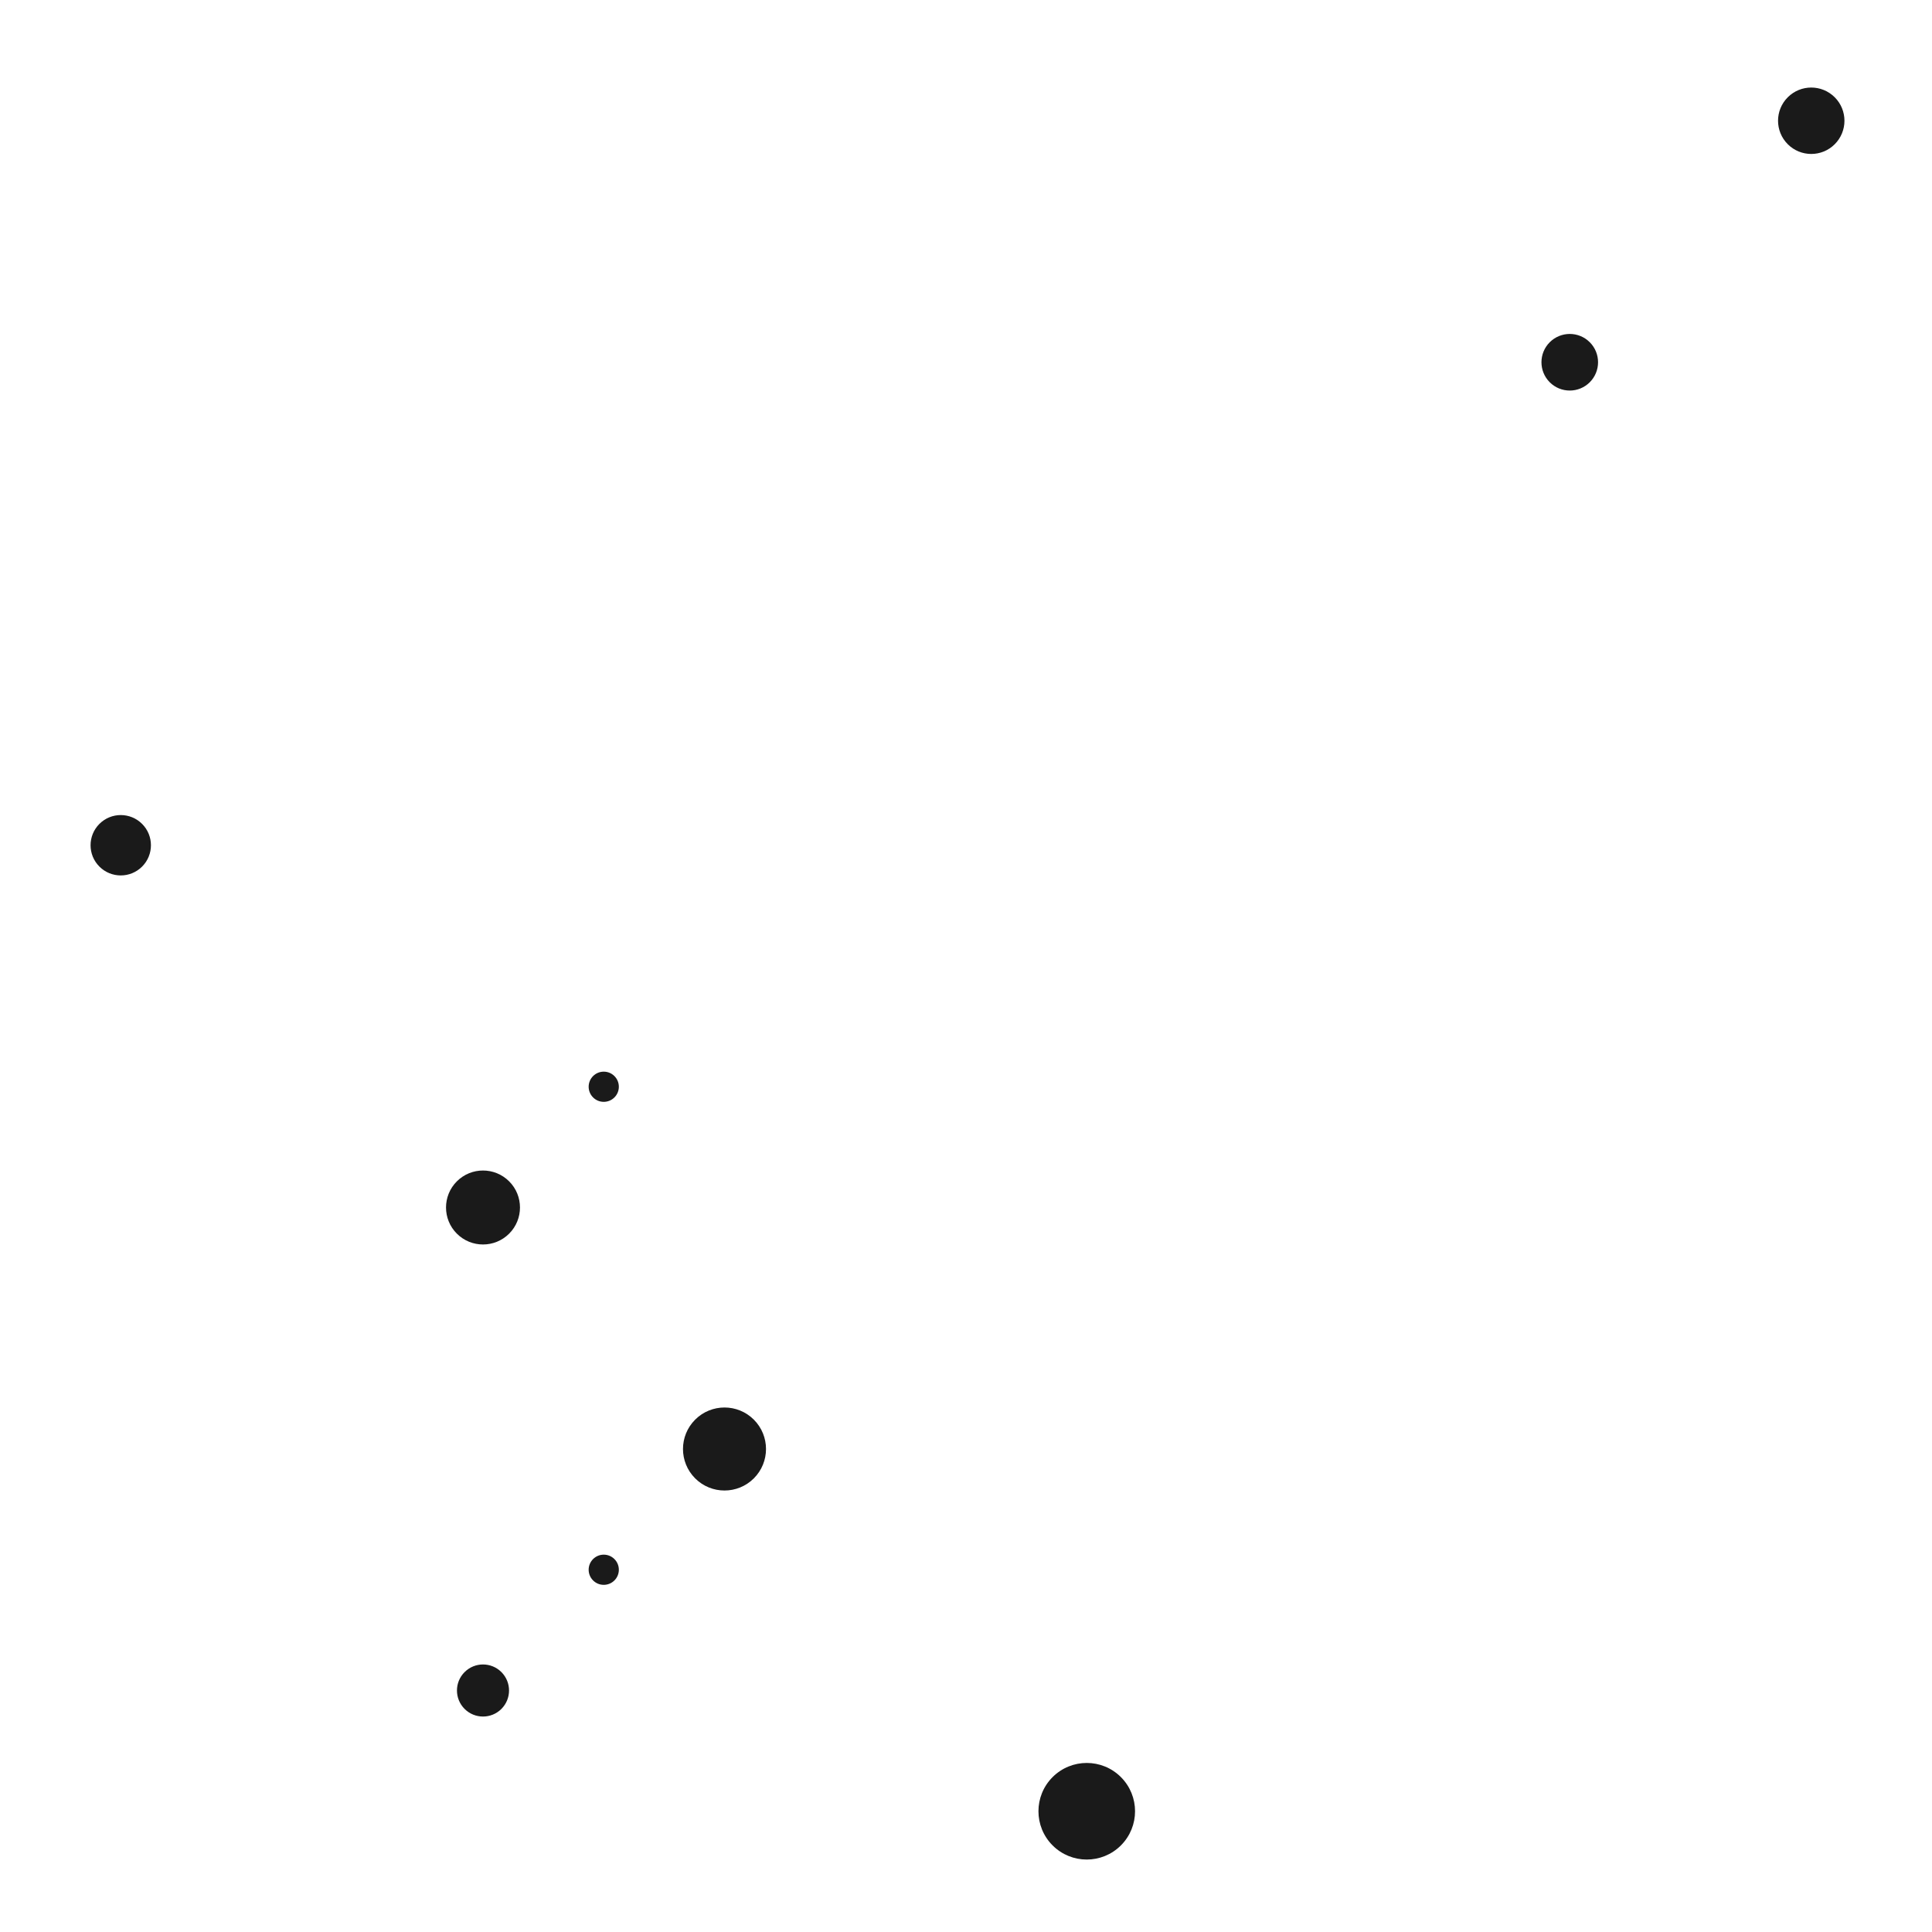
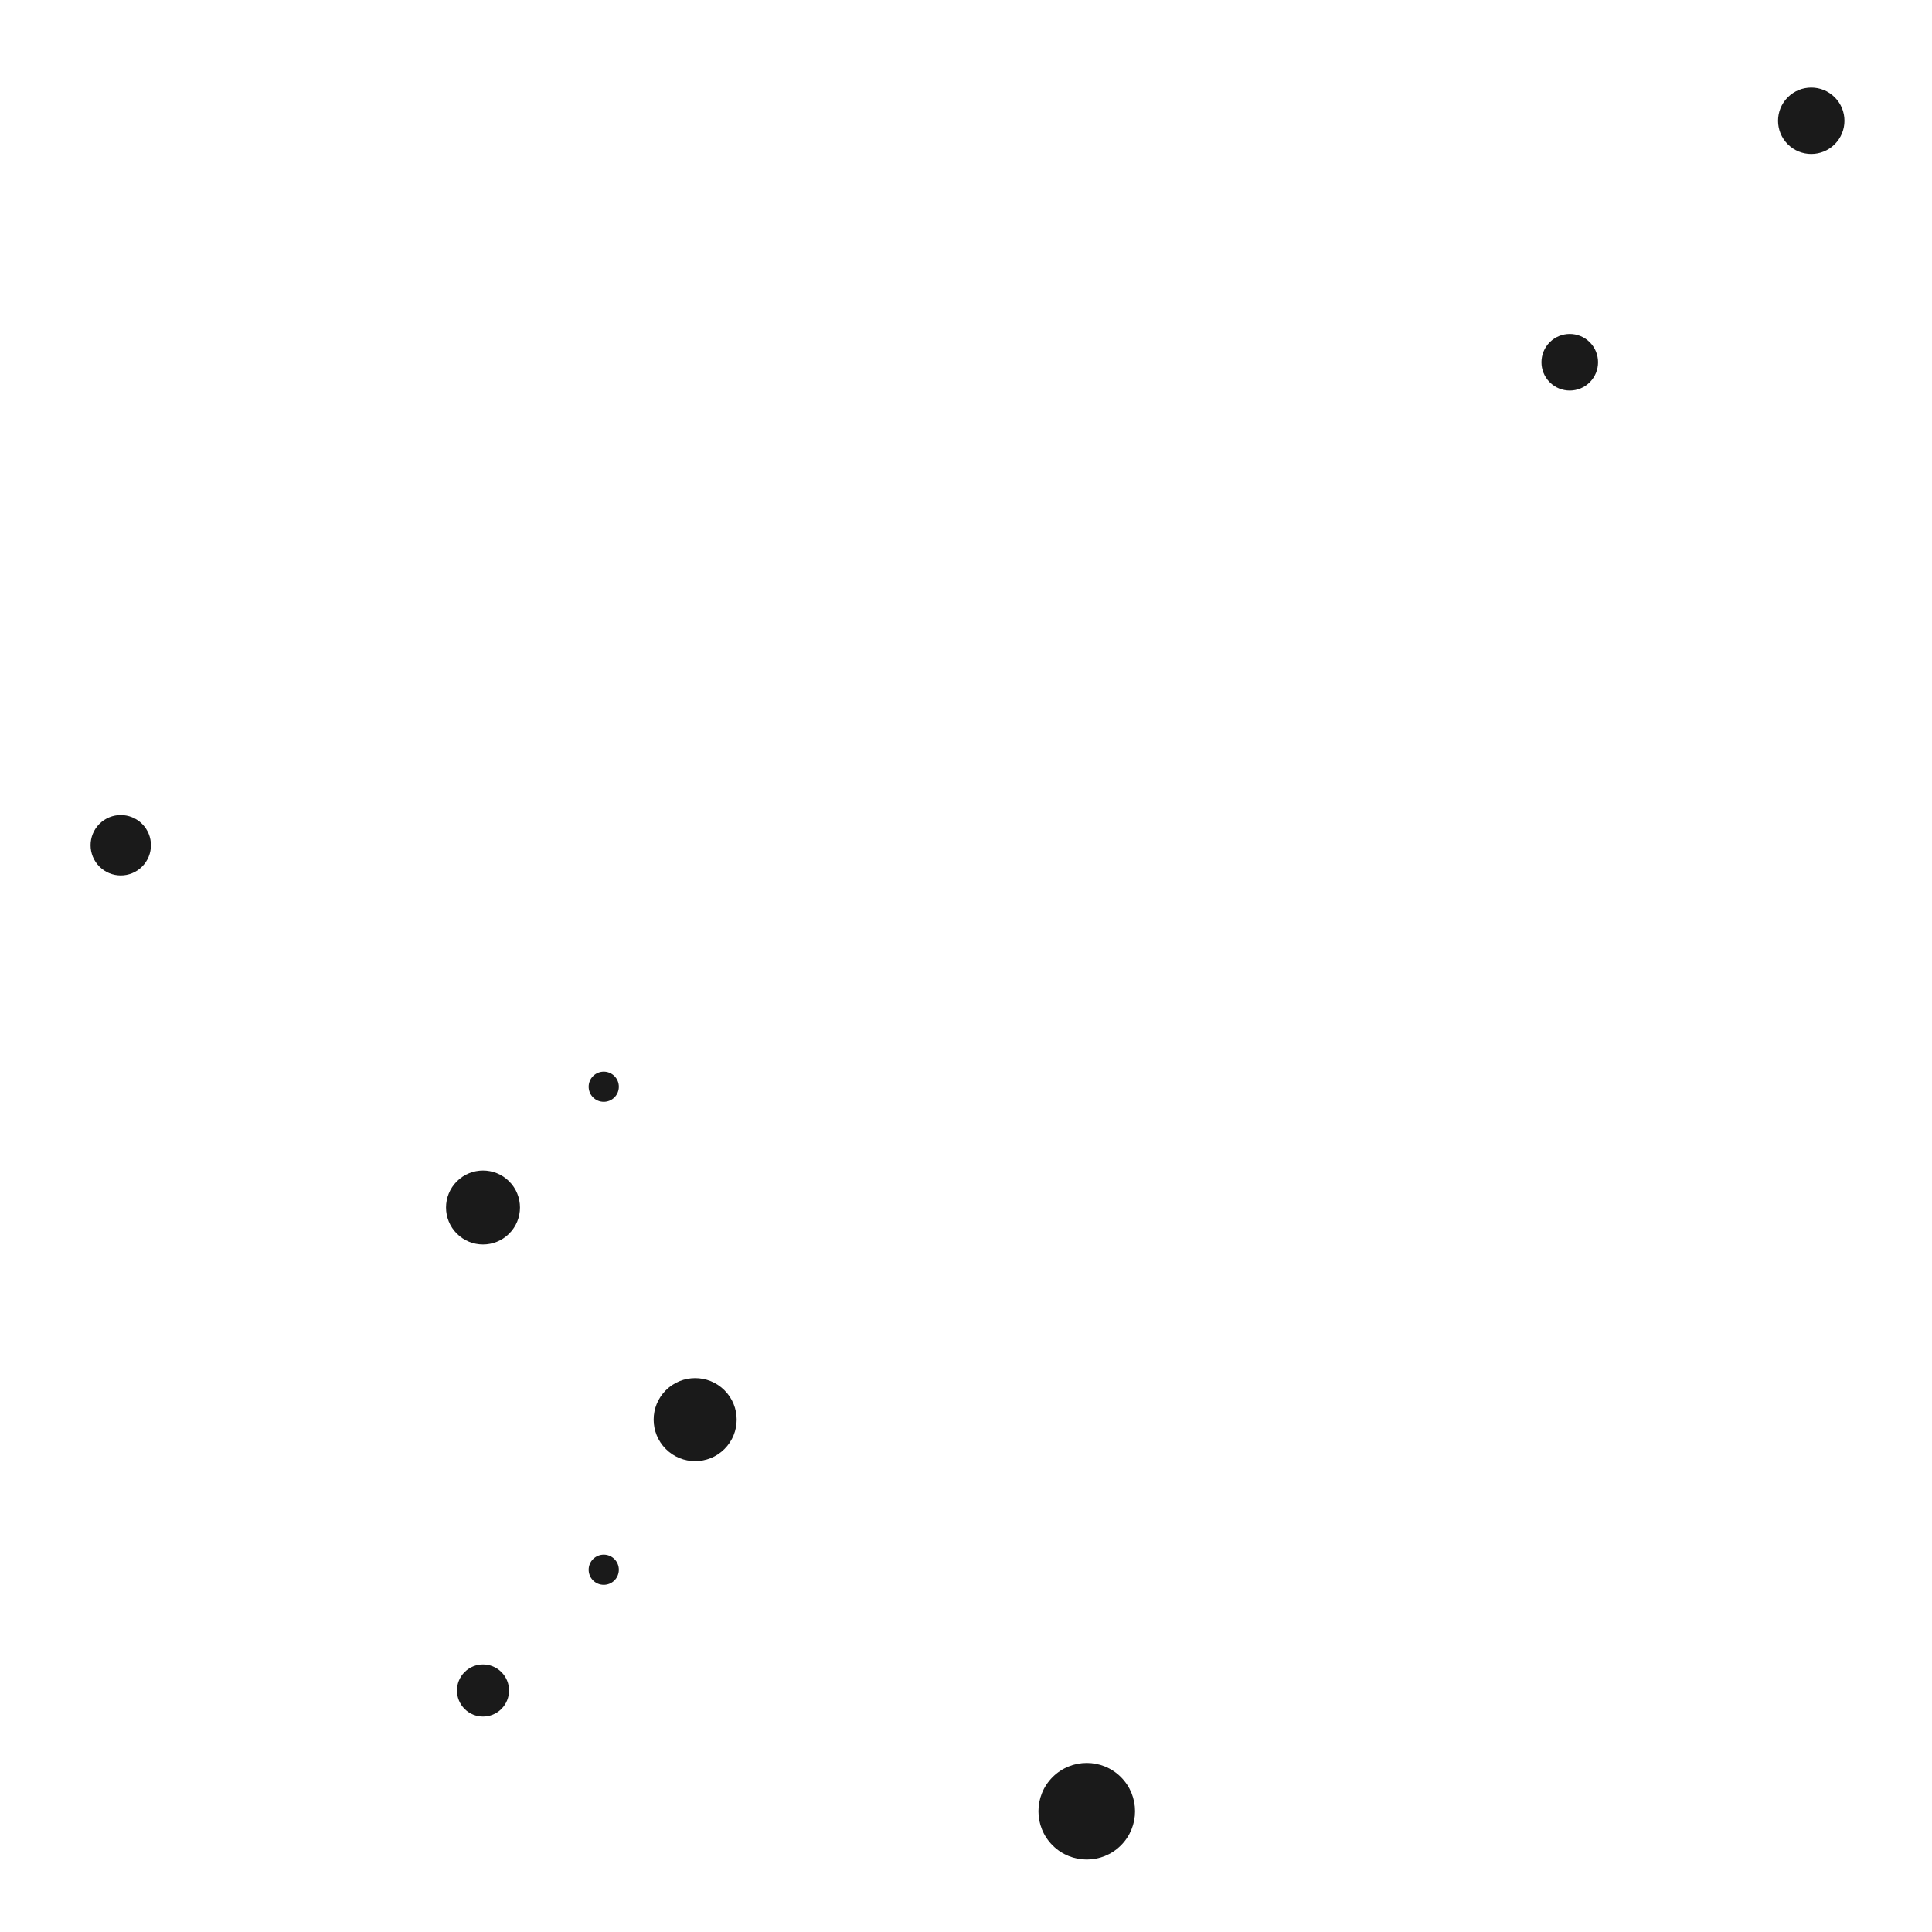
<svg xmlns="http://www.w3.org/2000/svg" width="320" height="320" viewBox="0 0 320 320" version="1.1" id="svg8">
  <defs id="defs2" />
  <g id="shape-layer" transform="translate(0,-802.5196)" style="display:none">
    <path style="fill:none;stroke:#000000;stroke-width:4;stroke-linecap:round;stroke-linejoin:round;stroke-miterlimit:4;stroke-dasharray:none;stroke-opacity:1" d="m 100,1062.52 -20,20 L 80,1002.52 20,942.52 300,822.52 180,1102.52 l -60,-60 140,-180 -160,120" id="basic-shape" />
  </g>
  <g id="corners-layer">
    <path style="fill:#1a1a1a;stroke:none;stroke-width:2.947;stroke-linecap:round;stroke-linejoin:round;stroke-miterlimit:4;stroke-dasharray:none" d="m 185.657,294.343 a 8,8 0 0 1 0,11.314 8,8 0 0 1 -11.314,0 8,8 0 0 1 0,-11.314 8,8 0 0 1 11.314,0 z" id="wing-right" />
    <path style="fill:#1a1a1a;stroke:none;stroke-width:1.842;stroke-linecap:round;stroke-linejoin:round;stroke-miterlimit:4;stroke-dasharray:none" d="m 23.536,136.464 a 5,5 0 0 1 0,7.071 5,5 0 0 1 -7.071,0 5,5 0 0 1 0,-7.071 5,5 0 0 1 7.071,0 z" id="wing-left" />
    <path style="fill:#1a1a1a;stroke:none;stroke-width:2.026;stroke-linecap:round;stroke-linejoin:round;stroke-miterlimit:4;stroke-dasharray:none" d="m 303.889,16.111 a 5.5,5.5 0 0 1 0,7.778 5.5,5.5 0 0 1 -7.778,0 5.5,5.5 0 0 1 0,-7.778 5.5,5.5 0 0 1 7.778,0 z" id="wing-center" />
    <path style="fill:#1a1a1a;stroke:none;stroke-width:0.921;stroke-linecap:round;stroke-linejoin:round;stroke-miterlimit:4;stroke-dasharray:none" d="m 101.768,178.232 a 2.5,2.5 0 0 1 0,3.536 2.5,2.5 0 0 1 -3.536,0 2.5,2.5 0 0 1 0,-3.536 2.5,2.5 0 0 1 3.536,0 z" id="wing-end" />
    <path style="fill:#1a1a1a;stroke:none;stroke-width:0.921;stroke-linecap:round;stroke-linejoin:round;stroke-miterlimit:4;stroke-dasharray:none" d="m 101.768,258.232 a 2.5,2.5 0 0 1 0,3.536 2.5,2.5 0 0 1 -3.536,0 2.5,2.5 0 0 1 0,-3.536 2.5,2.5 0 0 1 3.536,0 z" id="body-end" />
-     <path d="m 124.861,235.139 c 2.685,2.685 2.685,7.038 0,9.723 -1.2e-4,1.2e-4 -2.4e-4,2.4e-4 -3.6e-4,3.6e-4 -2.685,2.684 -7.038,2.684 -9.722,-3.6e-4 -4e-5,-4e-5 -9e-5,-8e-5 -1.3e-4,-1.3e-4 -2.685,-2.685 -2.685,-7.038 1.3e-4,-9.723 1.2e-4,-1.2e-4 2.4e-4,-2.4e-4 3.6e-4,-3.6e-4 2.685,-2.684 7.038,-2.684 9.722,3.6e-4 0,0 0,0 0,0" style="fill:#1a1a1a;stroke:none;stroke-width:2.947;stroke-linecap:round;stroke-linejoin:round;stroke-miterlimit:4;stroke-dasharray:none" id="wing-center-right" />
+     <path d="m 120,230.277 c 2.685,2.685 2.685,7.038 0,9.723 L 120,240 c -2.685,2.684 -7.038,2.684 -9.722,-3.6e-4 -4e-5,-4e-5 -9e-5,-8e-5 -1.3e-4,-1.3e-4 -2.685,-2.685 -2.685,-7.038 1.3e-4,-9.723 l 3.6e-4,-3.6e-4 c 2.685,-2.684 7.038,-2.684 9.722,3.6e-4 v 0" style="fill:#1a1a1a;stroke:none;stroke-width:2.947;stroke-linecap:round;stroke-linejoin:round;stroke-miterlimit:4;stroke-dasharray:none" id="wing-center-right" />
    <path d="m 84.331,195.669 c 2.392,2.392 2.392,6.27 0,8.662 -7.1e-5,8e-5 -1.43e-4,1.5e-4 -2.14e-4,2.2e-4 -2.392,2.392 -6.27,2.392 -8.662,-2.2e-4 -7.5e-5,-7e-5 -1.49e-4,-1.4e-4 -2.24e-4,-2.2e-4 -2.392,-2.392 -2.392,-6.27 2.24e-4,-8.662 7.1e-5,-7e-5 1.43e-4,-1.4e-4 2.14e-4,-2.2e-4 2.392,-2.392 6.27,-2.392 8.662,2.2e-4 0,0 0,0 0,0" style="fill:#1a1a1a;stroke:none;stroke-width:2.947;stroke-linecap:round;stroke-linejoin:round;stroke-miterlimit:4;stroke-dasharray:none" id="wing-center-left" />
    <path d="m 83.049,276.951 c 1.684,1.684 1.684,4.415 0,6.099 -3.6e-5,4e-5 -7.1e-5,7e-5 -1.07e-4,1.1e-4 -1.19e-4,1.2e-4 -2.38e-4,2.4e-4 -3.58e-4,3.6e-4 -1.684,1.684 -4.414,1.684 -6.098,-4.7e-4 -3.8e-5,-4e-5 -7.5e-5,-7e-5 -1.12e-4,-1.1e-4 -1.19e-4,-1.2e-4 -2.38e-4,-2.4e-4 -3.57e-4,-3.6e-4 -1.684,-1.684 -1.684,-4.414 4.69e-4,-6.098 3.6e-5,-4e-5 7.1e-5,-7e-5 1.07e-4,-1.1e-4 1.19e-4,-1.2e-4 2.38e-4,-2.4e-4 3.58e-4,-3.6e-4 1.684,-1.684 4.414,-1.684 6.098,4.7e-4 0,0 0,0 0,0 0,0 0,0 0,0" style="fill:#1a1a1a;stroke:none;stroke-width:2.947;stroke-linecap:round;stroke-linejoin:round;stroke-miterlimit:4;stroke-dasharray:none" id="body-center" />
    <path d="m 263.315,56.685 c 1.831,1.831 1.831,4.799 0,6.629 -7e-5,5e-5 -1.2e-4,1.1e-4 -1.8e-4,1.8e-4 -9e-5,8e-5 -1.7e-4,1.6e-4 -2.5e-4,2.4e-4 -0.906,0.905 -2.103,1.373 -3.314,1.373 -1.211,-7e-5 -2.409,-0.467 -3.314,-1.373 -6e-5,-6e-5 -1.2e-4,-1.2e-4 -1.8e-4,-1.8e-4 -1.4e-4,-1.4e-4 -2.9e-4,-2.8e-4 -4.3e-4,-4.3e-4 -1.83,-1.831 -1.83,-4.798 6.1e-4,-6.629 6e-5,-6e-5 1.2e-4,-1.2e-4 1.8e-4,-1.8e-4 8e-5,-8e-5 1.6e-4,-1.6e-4 2.4e-4,-2.4e-4 0.906,-0.905 2.103,-1.373 3.314,-1.373 1.211,7e-5 2.409,0.467 3.314,1.373 0,0 0,0 0,0" style="fill:#1a1a1a;stroke:none;stroke-width:2.947;stroke-linecap:round;stroke-linejoin:round;stroke-miterlimit:4;stroke-dasharray:none" id="path1362" />
  </g>
</svg>
